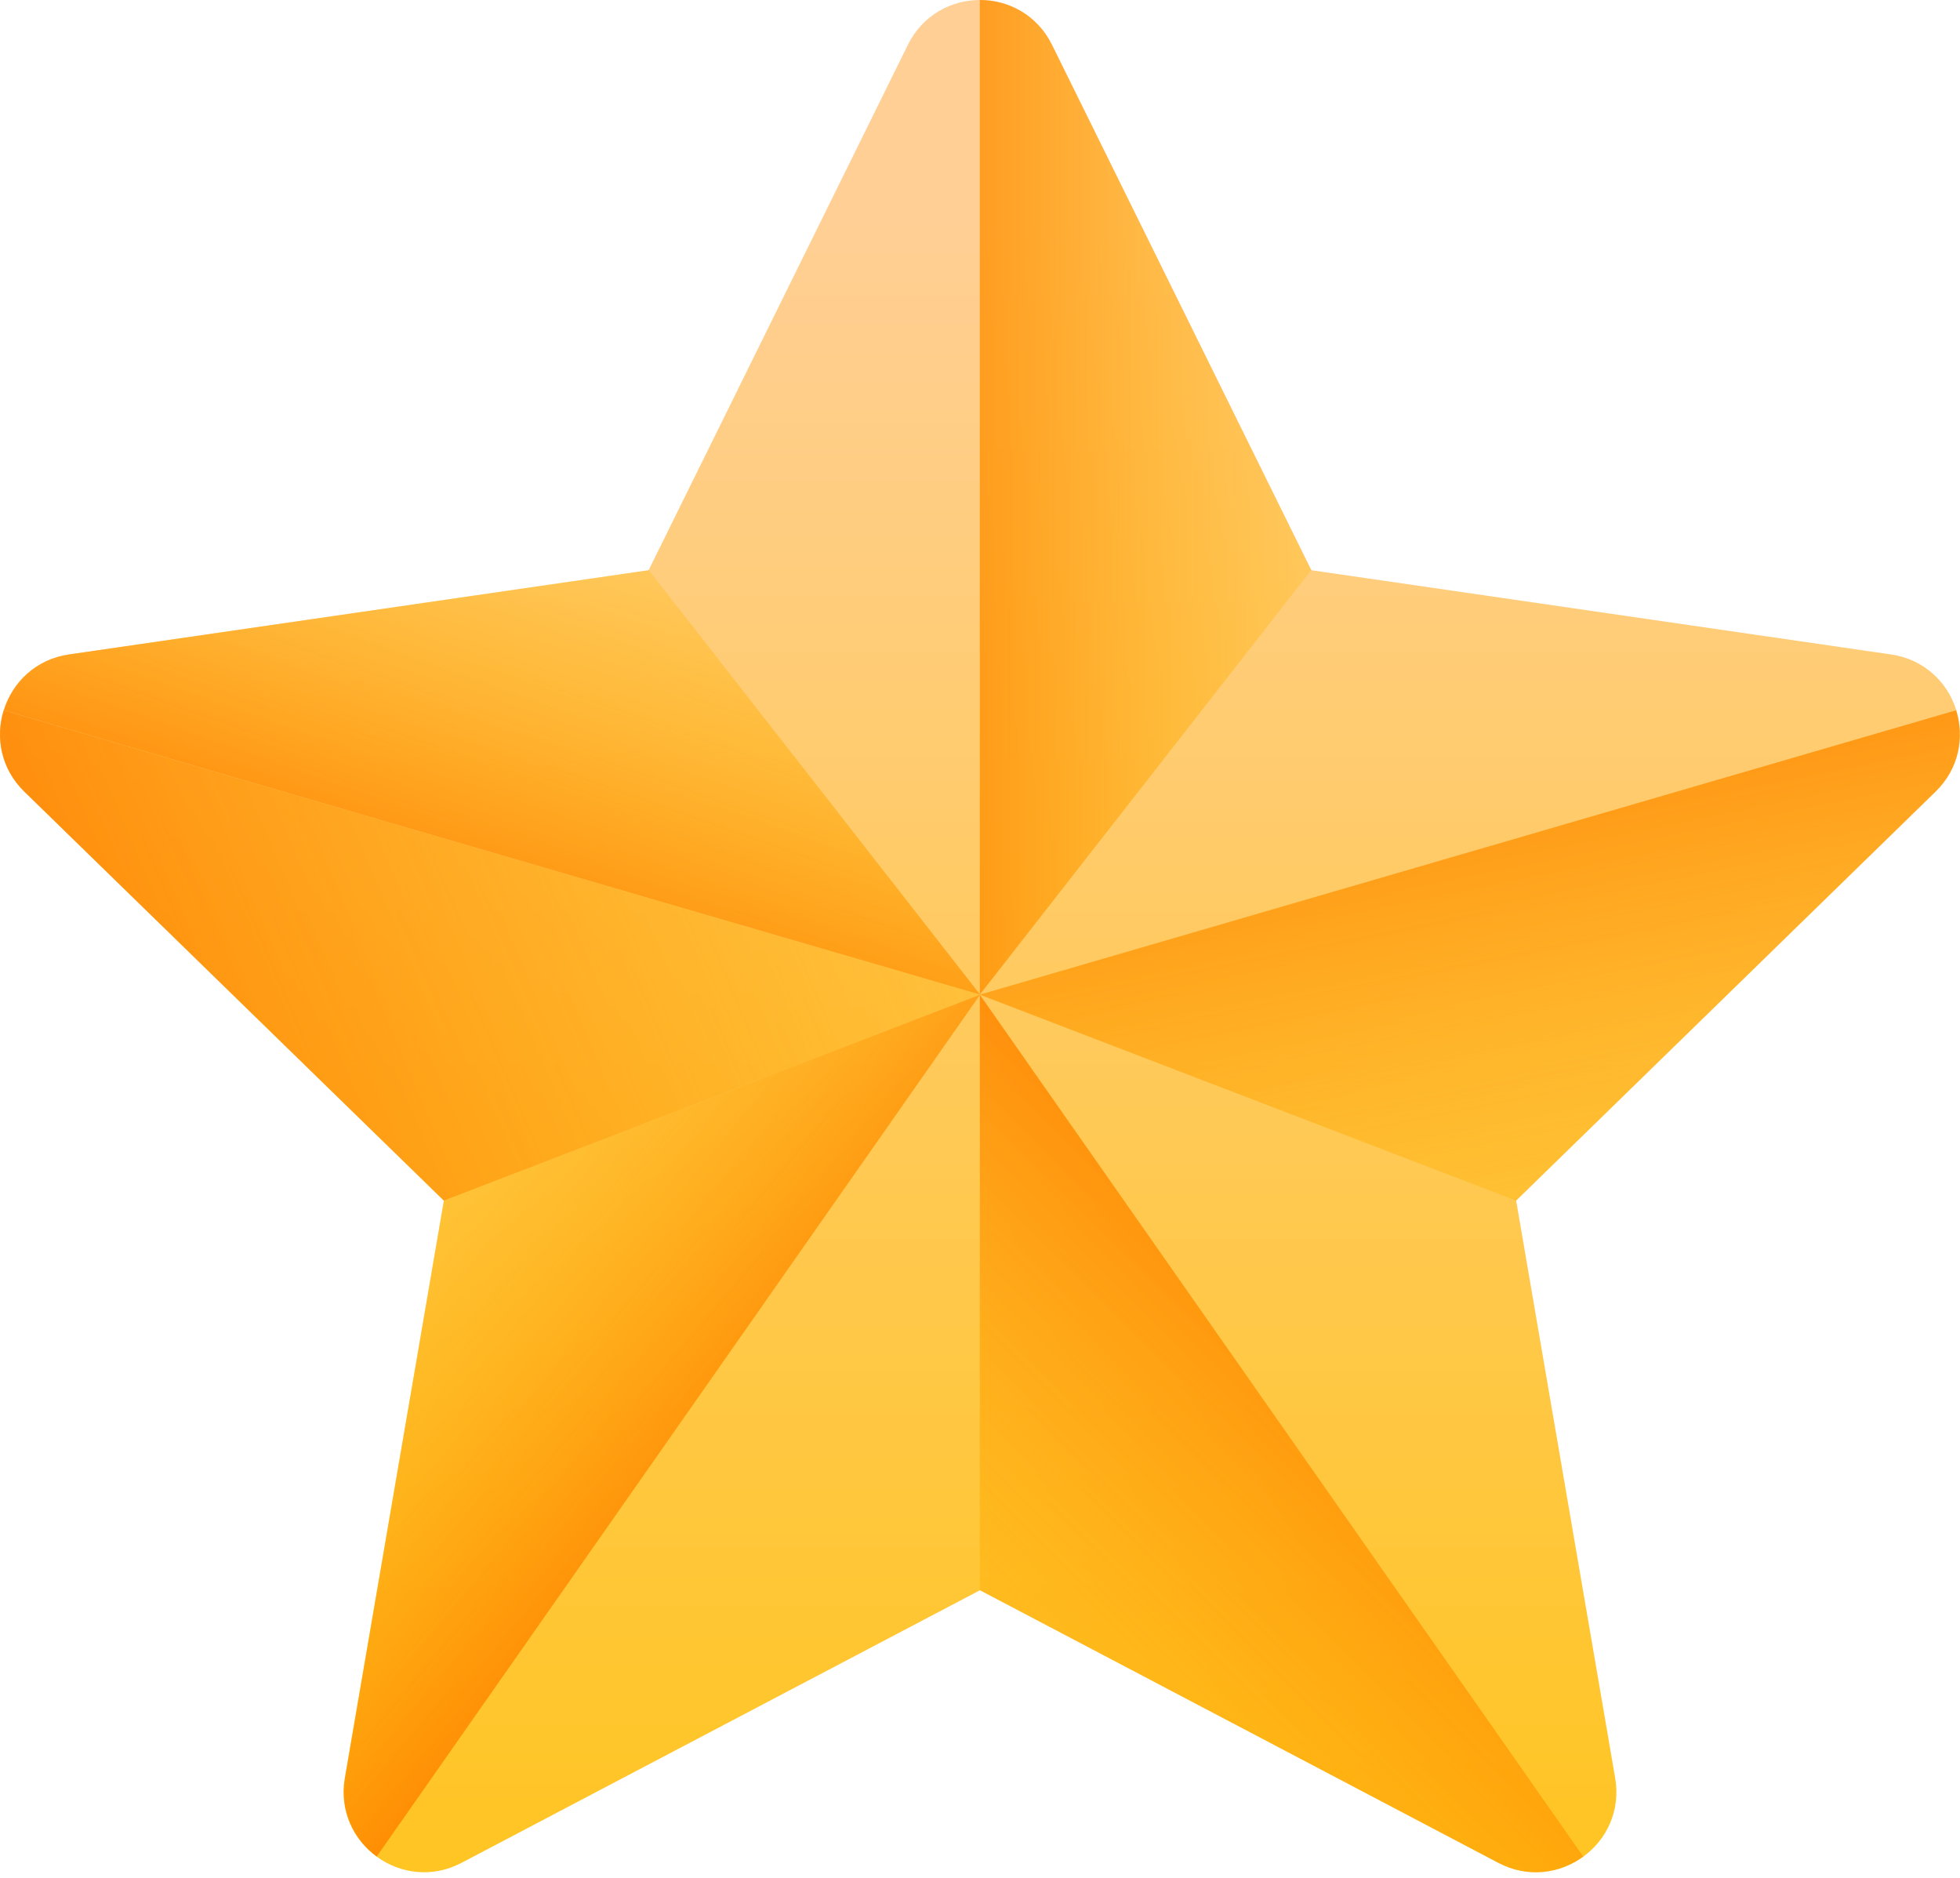
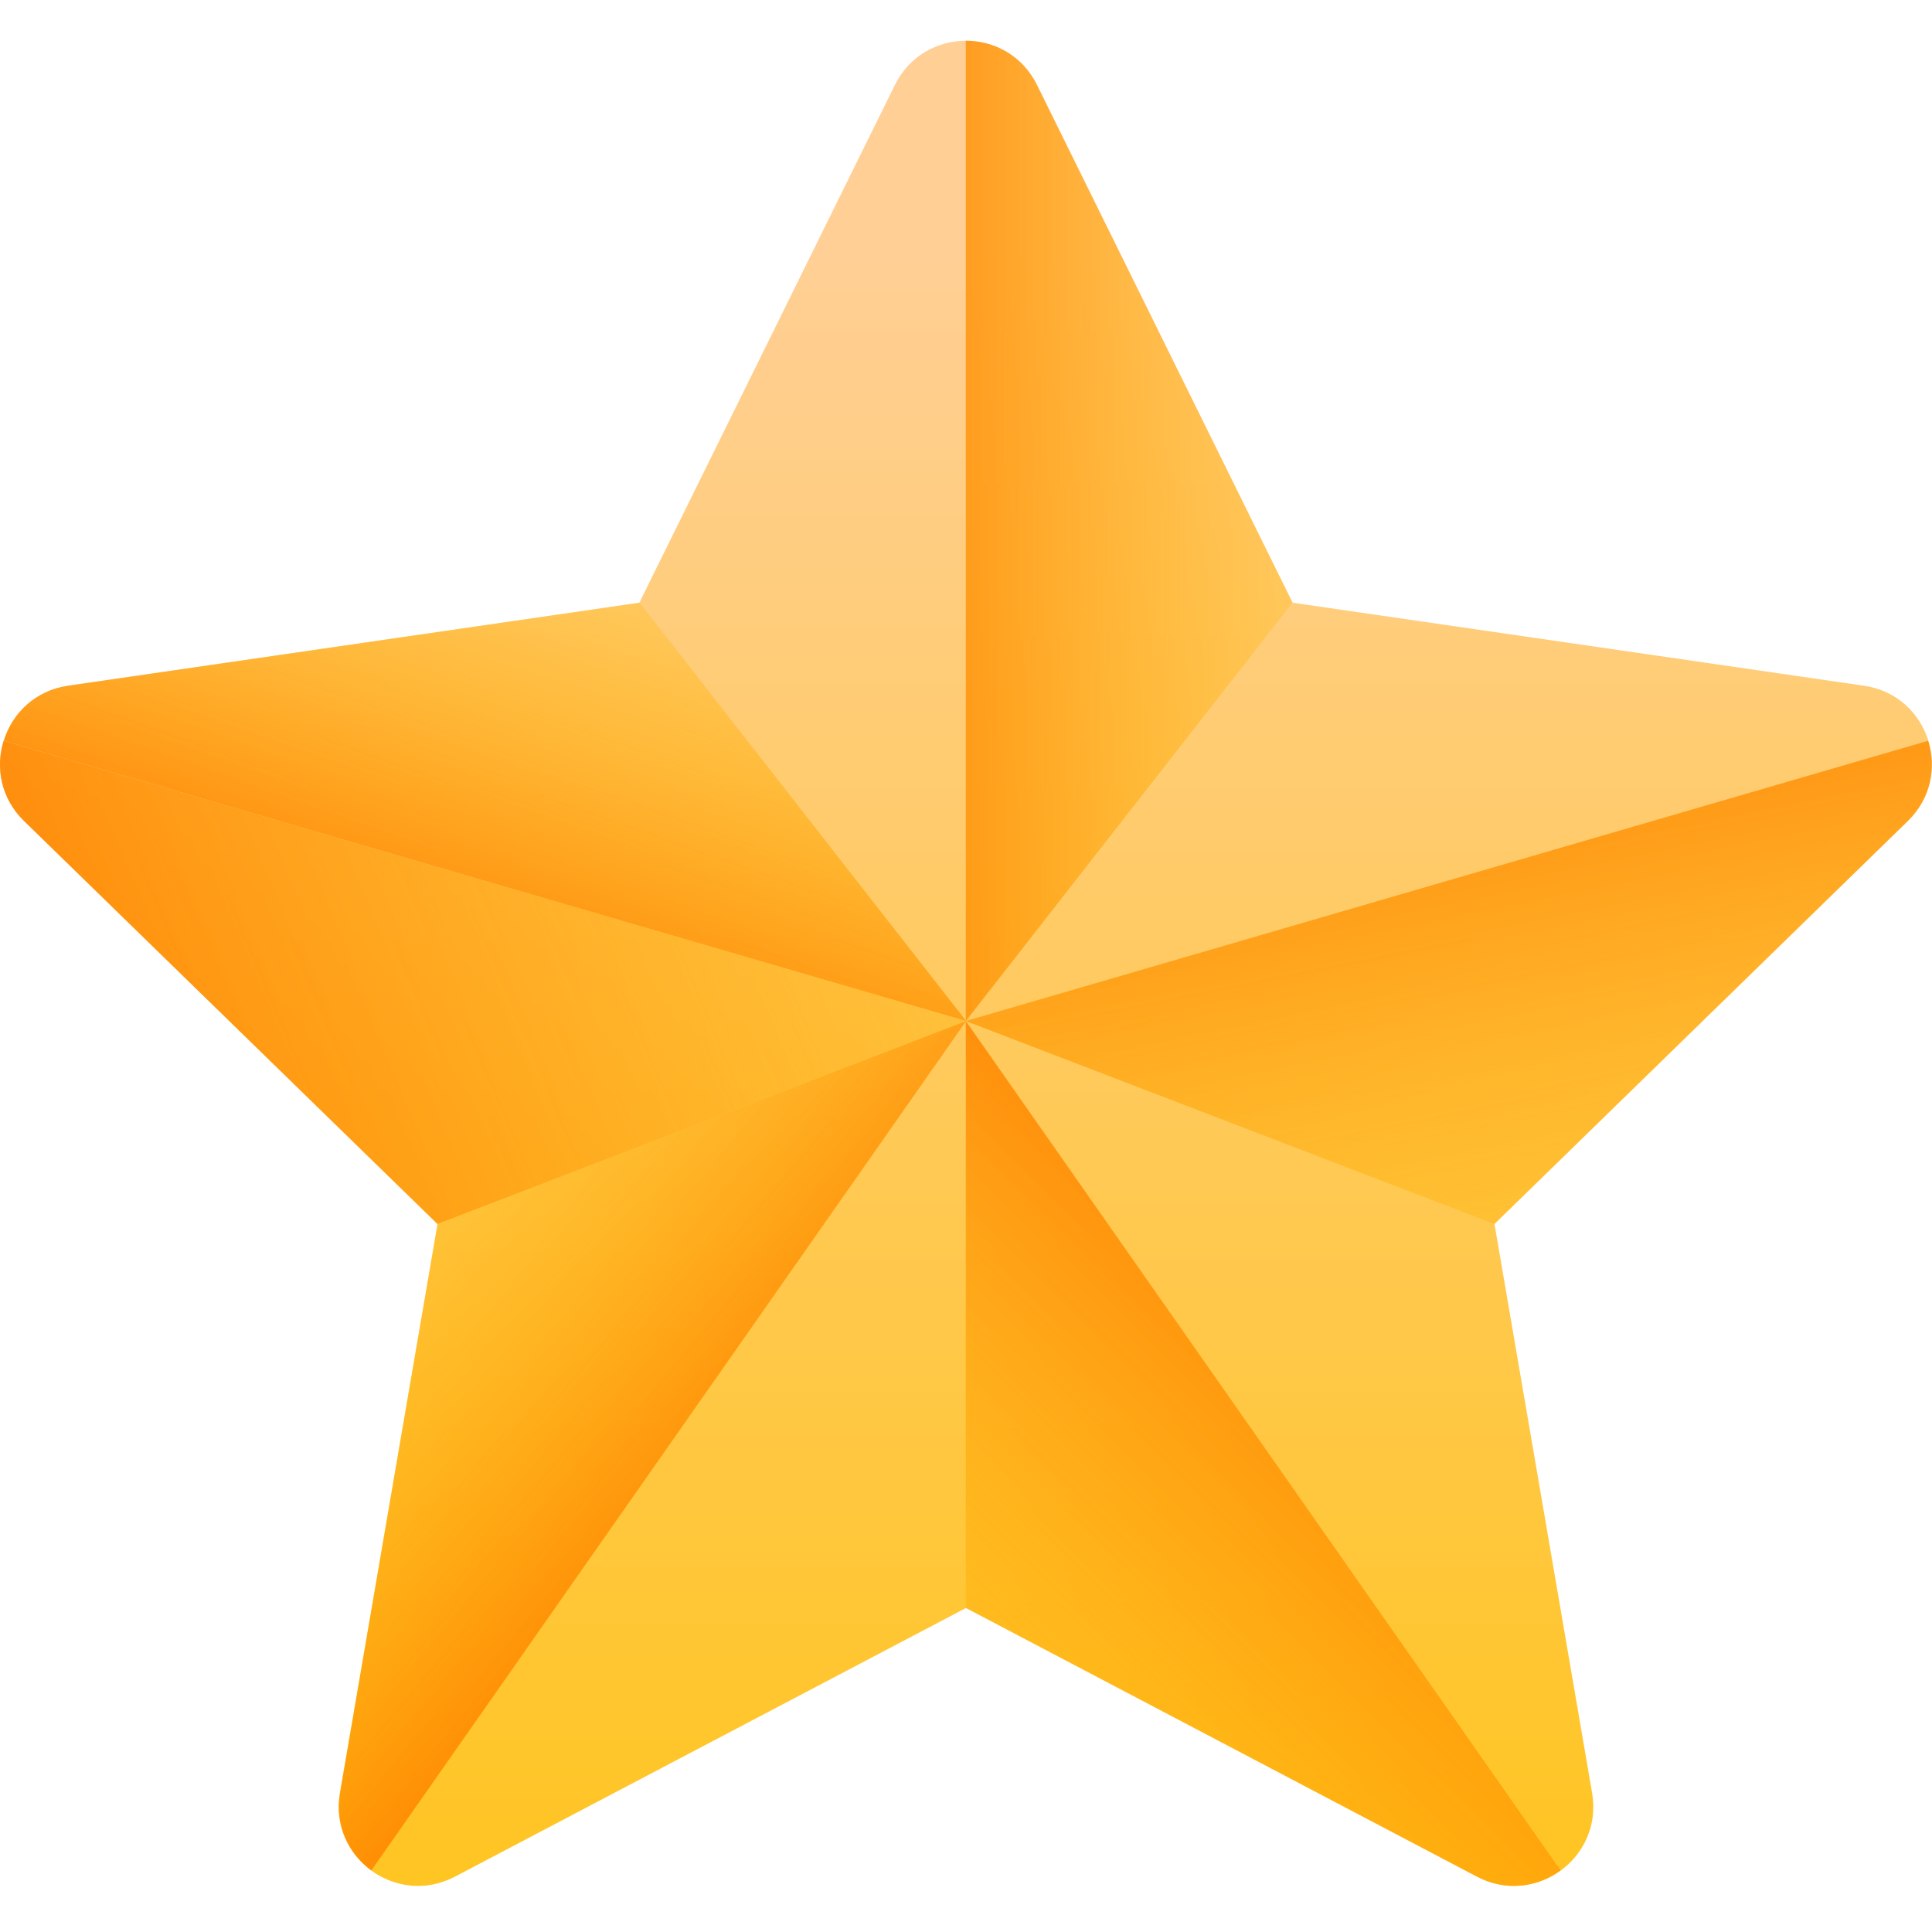
- <svg xmlns="http://www.w3.org/2000/svg" width="166" height="159" viewBox="0 0 166 159" fill="none">
+ <svg xmlns="http://www.w3.org/2000/svg" width="15" height="15" viewBox="0 0 166 159" fill="none">
  <path d="M89.108 3.797L111.065 48.285L160.161 55.42C165.748 56.231 167.978 63.097 163.936 67.038L128.409 101.667L136.796 150.564C137.75 156.129 131.91 160.372 126.913 157.745L83 134.659L39.087 157.745C34.09 160.372 28.25 156.129 29.204 150.564L37.591 101.667L2.064 67.038C-1.978 63.097 0.253 56.231 5.84 55.419L54.935 48.285L76.892 3.797C79.391 -1.266 86.609 -1.266 89.108 3.797Z" fill="url(#paint0_linear_14_16578)" />
  <path d="M111.046 48.285L89.09 3.797C87.841 1.266 85.412 0 82.982 0V84.228L111.046 48.285Z" fill="url(#paint1_linear_14_16578)" />
  <path d="M128.392 101.666L163.918 67.036C165.912 65.092 166.377 62.437 165.668 60.148L82.982 84.227L128.392 101.666Z" fill="url(#paint2_linear_14_16578)" />
  <path d="M134.089 157.208L82.982 84.226V134.656L126.895 157.743C129.403 159.061 132.122 158.648 134.089 157.208Z" fill="url(#paint3_linear_14_16578)" />
  <path d="M83.012 84.226L37.603 101.665L29.217 150.562C28.741 153.334 29.953 155.778 31.906 157.208L83.012 84.226Z" fill="url(#paint4_linear_14_16578)" />
  <path d="M0.328 60.146L83.014 84.225L54.95 48.282L5.854 55.417C3.023 55.828 1.056 57.794 0.328 60.146Z" fill="url(#paint5_linear_14_16578)" />
  <path d="M37.589 101.665L2.062 67.036C0.068 65.092 -0.397 62.437 0.312 60.148L82.998 84.226L37.589 101.665Z" fill="url(#paint6_linear_14_16578)" />
  <defs>
    <linearGradient id="paint0_linear_14_16578" x1="83.002" y1="18.49" x2="83.002" y2="201.652" gradientUnits="userSpaceOnUse">
      <stop stop-color="#FFCF95" />
      <stop offset="0.427" stop-color="#FFC954" />
      <stop offset="1" stop-color="#FFC200" />
    </linearGradient>
    <linearGradient id="paint1_linear_14_16578" x1="126.008" y1="42.11" x2="70.638" y2="42.11" gradientUnits="userSpaceOnUse">
      <stop stop-color="#FFC200" stop-opacity="0" />
      <stop offset="0.203" stop-color="#FFBB00" stop-opacity="0.203" />
      <stop offset="0.499" stop-color="#FFA700" stop-opacity="0.499" />
      <stop offset="0.852" stop-color="#FF8800" stop-opacity="0.852" />
      <stop offset="1" stop-color="#FF7800" />
    </linearGradient>
    <linearGradient id="paint2_linear_14_16578" x1="135.467" y1="126.942" x2="120.803" y2="54.73" gradientUnits="userSpaceOnUse">
      <stop stop-color="#FFC200" stop-opacity="0" />
      <stop offset="0.203" stop-color="#FFBB00" stop-opacity="0.203" />
      <stop offset="0.499" stop-color="#FFA700" stop-opacity="0.499" />
      <stop offset="0.852" stop-color="#FF8800" stop-opacity="0.852" />
      <stop offset="1" stop-color="#FF7800" />
    </linearGradient>
    <linearGradient id="paint3_linear_14_16578" x1="64.365" y1="164.89" x2="121.796" y2="107.459" gradientUnits="userSpaceOnUse">
      <stop stop-color="#FFC200" stop-opacity="0" />
      <stop offset="0.203" stop-color="#FFBB00" stop-opacity="0.203" />
      <stop offset="0.499" stop-color="#FFA700" stop-opacity="0.499" />
      <stop offset="0.852" stop-color="#FF8800" stop-opacity="0.852" />
      <stop offset="1" stop-color="#FF7800" />
    </linearGradient>
    <linearGradient id="paint4_linear_14_16578" x1="23.44" y1="92.263" x2="65.771" y2="127.677" gradientUnits="userSpaceOnUse">
      <stop stop-color="#FFC200" stop-opacity="0" />
      <stop offset="0.203" stop-color="#FFBB00" stop-opacity="0.203" />
      <stop offset="0.499" stop-color="#FFA700" stop-opacity="0.499" />
      <stop offset="0.852" stop-color="#FF8800" stop-opacity="0.852" />
      <stop offset="1" stop-color="#FF7800" />
    </linearGradient>
    <linearGradient id="paint5_linear_14_16578" x1="55.175" y1="33.845" x2="38.021" y2="82.54" gradientUnits="userSpaceOnUse">
      <stop stop-color="#FFC200" stop-opacity="0" />
      <stop offset="0.203" stop-color="#FFBB00" stop-opacity="0.203" />
      <stop offset="0.499" stop-color="#FFA700" stop-opacity="0.499" />
      <stop offset="0.852" stop-color="#FF8800" stop-opacity="0.852" />
      <stop offset="1" stop-color="#FF7800" />
    </linearGradient>
    <linearGradient id="paint6_linear_14_16578" x1="119.73" y1="38.932" x2="-6.295" y2="92.607" gradientUnits="userSpaceOnUse">
      <stop stop-color="#FFC200" stop-opacity="0" />
      <stop offset="0.203" stop-color="#FFBB00" stop-opacity="0.203" />
      <stop offset="0.499" stop-color="#FFA700" stop-opacity="0.499" />
      <stop offset="0.852" stop-color="#FF8800" stop-opacity="0.852" />
      <stop offset="1" stop-color="#FF7800" />
    </linearGradient>
  </defs>
</svg>
